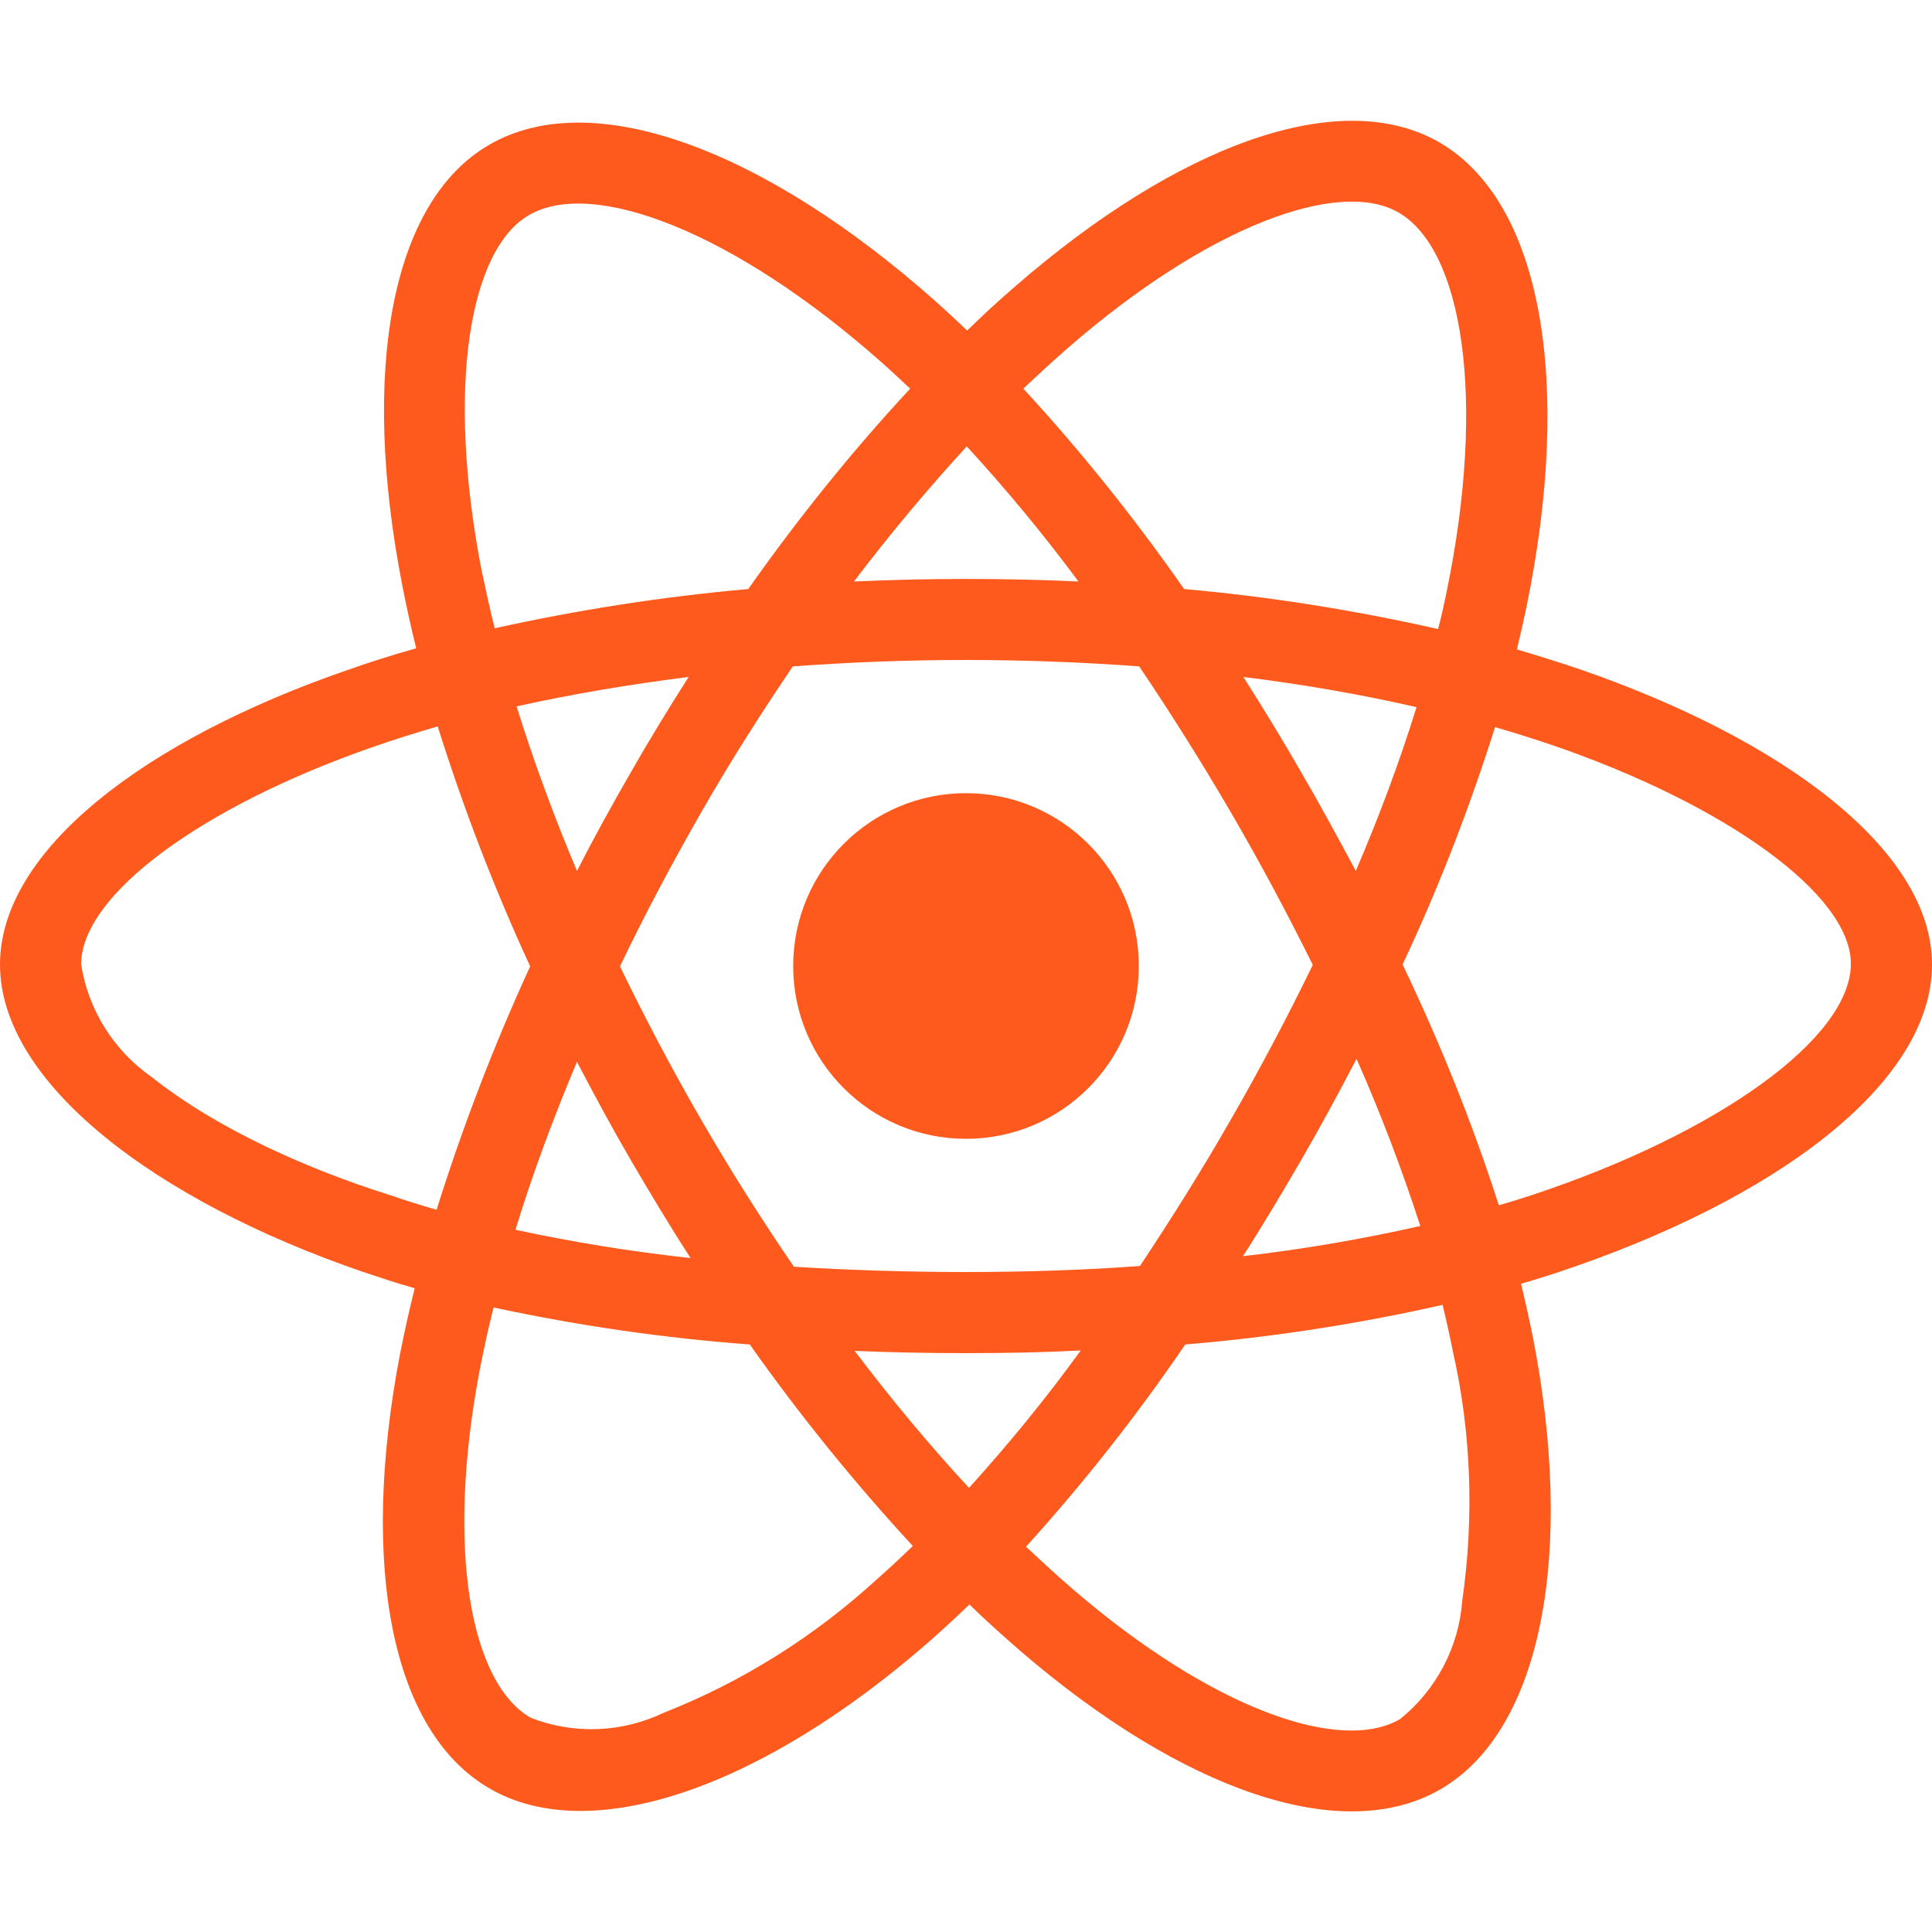
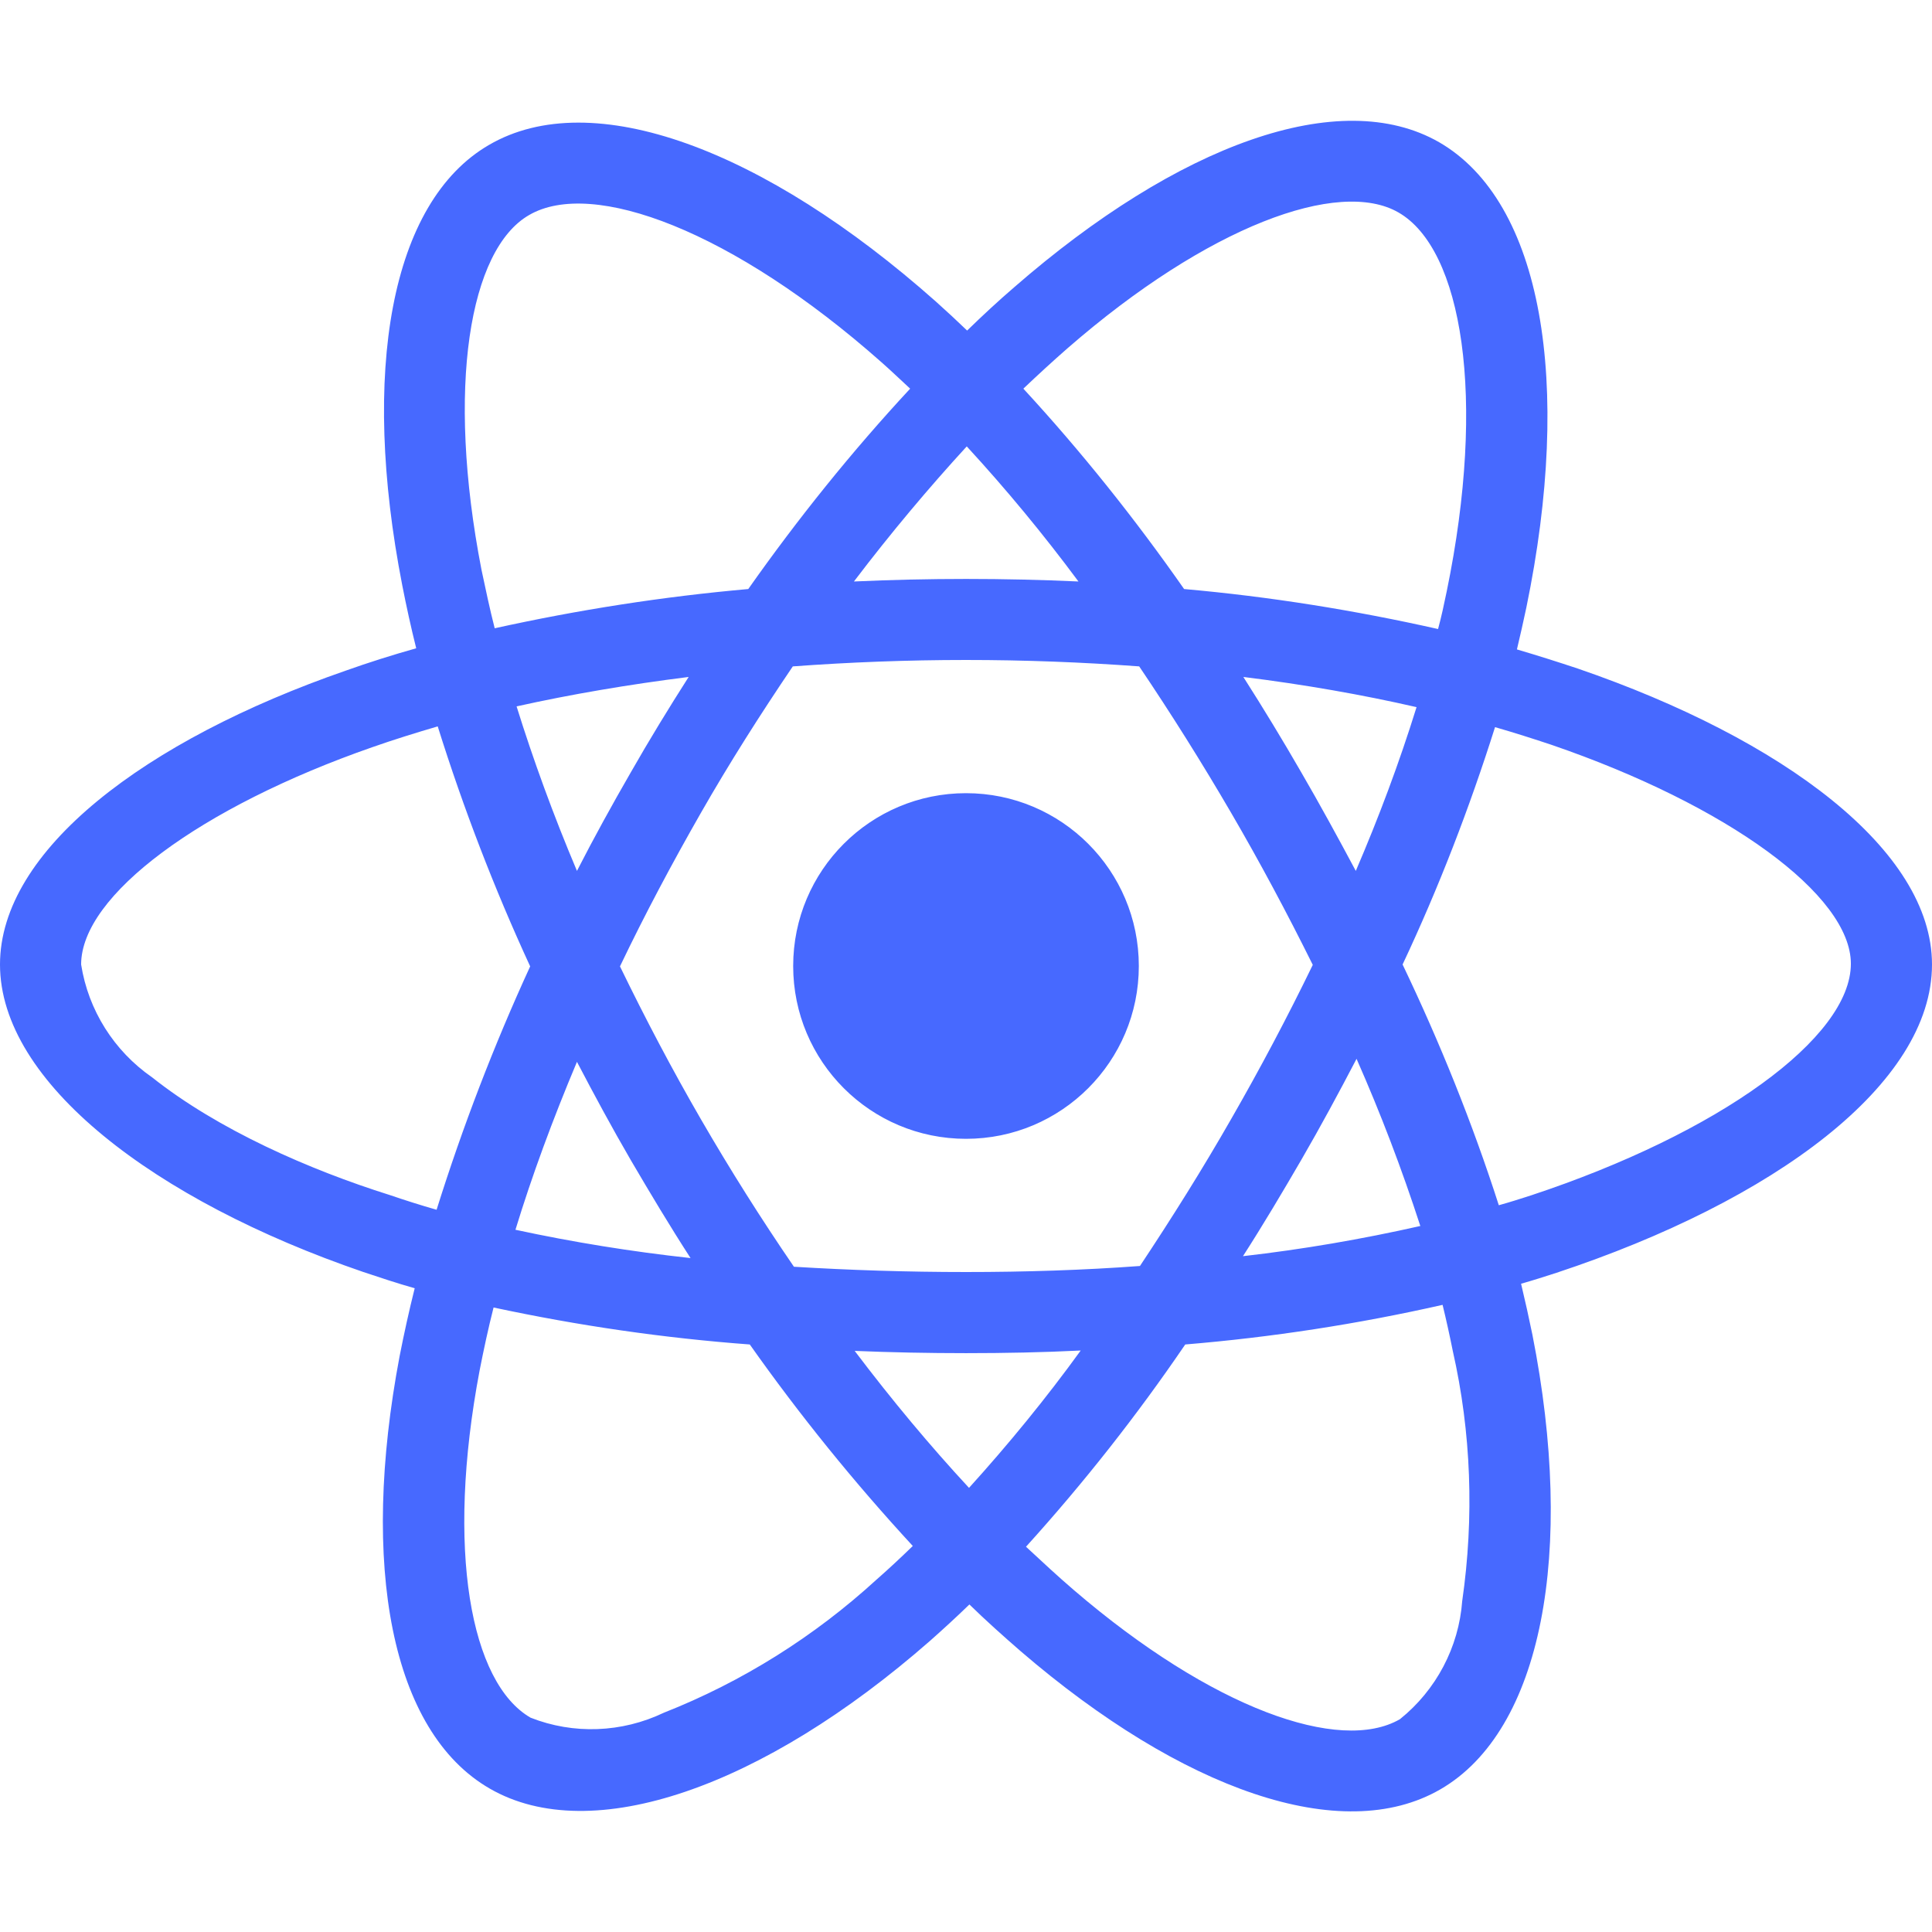
<svg xmlns="http://www.w3.org/2000/svg" width="60" height="60" aria-hidden="true" focusable="false" data-prefix="fab" data-icon="react" class="svg-inline--fa fa-react fa-w-16" role="img" viewBox="0 0 512 512">
-   <path fill="#fe5a1d" d="M418.2 177.2c-5.4-1.8-10.8-3.5-16.2-5.1.9-3.7 1.7-7.4 2.5-11.1 12.3-59.6 4.2-107.5-23.1-123.3-26.3-15.1-69.2.6-112.6 38.4-4.3 3.7-8.5 7.6-12.5 11.5-2.7-2.6-5.5-5.2-8.3-7.7-45.5-40.4-91.1-57.4-118.4-41.5-26.2 15.2-34 60.3-23 116.7 1.1 5.6 2.3 11.1 3.7 16.7-6.4 1.8-12.7 3.8-18.6 5.9C38.3 196.2 0 225.4 0 255.6c0 31.2 40.8 62.5 96.3 81.5 4.5 1.5 9 3 13.6 4.3-1.5 6-2.8 11.9-4 18-10.5 55.5-2.3 99.5 23.9 114.6 27 15.6 72.4-.4 116.6-39.1 3.5-3.1 7-6.3 10.5-9.7 4.4 4.3 9 8.4 13.6 12.4 42.8 36.8 85.1 51.7 111.2 36.6 27-15.6 35.8-62.9 24.4-120.5-.9-4.4-1.9-8.9-3-13.5 3.2-.9 6.3-1.9 9.4-2.9 57.7-19.1 99.5-50 99.5-81.7 0-30.3-39.4-59.7-93.8-78.4zM282.9 92.3c37.2-32.4 71.9-45.1 87.7-36 16.9 9.7 23.4 48.9 12.8 100.4-.7 3.4-1.4 6.7-2.3 10-22.2-5-44.7-8.6-67.3-10.6-13-18.6-27.2-36.4-42.6-53.1 3.9-3.7 7.7-7.2 11.7-10.7zM167.2 307.5c5.1 8.7 10.3 17.4 15.8 25.9-15.6-1.7-31.1-4.2-46.4-7.5 4.4-14.4 9.9-29.3 16.3-44.5 4.6 8.8 9.3 17.5 14.3 26.1zm-30.3-120.3c14.4-3.2 29.7-5.8 45.6-7.8-5.3 8.3-10.5 16.8-15.4 25.4-4.9 8.5-9.7 17.2-14.2 26-6.3-14.9-11.6-29.5-16-43.6zm27.4 68.9c6.6-13.8 13.8-27.3 21.4-40.6s15.8-26.2 24.4-38.9c15-1.1 30.3-1.7 45.9-1.7s31 .6 45.9 1.7c8.5 12.6 16.6 25.5 24.3 38.7s14.9 26.7 21.7 40.4c-6.7 13.8-13.9 27.4-21.6 40.8-7.6 13.3-15.7 26.2-24.2 39-14.9 1.1-30.4 1.6-46.1 1.6s-30.9-.5-45.6-1.4c-8.7-12.7-16.9-25.7-24.6-39s-14.8-26.8-21.5-40.6zm180.6 51.2c5.1-8.8 9.9-17.7 14.6-26.7 6.4 14.5 12 29.2 16.9 44.3-15.5 3.5-31.2 6.2-47 8 5.4-8.4 10.5-17 15.5-25.6zm14.4-76.5c-4.7-8.8-9.5-17.6-14.5-26.2-4.9-8.5-10-16.9-15.3-25.2 16.1 2 31.5 4.7 45.9 8-4.6 14.8-10 29.2-16.1 43.4zM256.2 118.3c10.5 11.4 20.4 23.4 29.6 35.8-19.8-.9-39.7-.9-59.5 0 9.8-12.9 19.9-24.9 29.9-35.8zM140.2 57c16.8-9.8 54.1 4.2 93.4 39 2.5 2.2 5 4.6 7.6 7-15.5 16.7-29.8 34.5-42.9 53.1-22.6 2-45 5.5-67.2 10.4-1.3-5.1-2.4-10.3-3.5-15.5-9.4-48.4-3.2-84.9 12.6-94zm-24.5 263.6c-4.2-1.2-8.3-2.5-12.4-3.9-21.3-6.7-45.5-17.3-63-31.2-10.1-7-16.9-17.8-18.8-29.9 0-18.3 31.6-41.7 77.2-57.6 5.7-2 11.5-3.8 17.3-5.5 6.8 21.7 15 43 24.5 63.6-9.6 20.9-17.9 42.5-24.8 64.5zm116.6 98c-16.5 15.1-35.6 27.1-56.4 35.3-11.1 5.3-23.9 5.8-35.3 1.3-15.9-9.2-22.5-44.5-13.5-92 1.1-5.6 2.3-11.2 3.7-16.7 22.4 4.8 45 8.1 67.9 9.8 13.2 18.7 27.7 36.6 43.2 53.4-3.2 3.1-6.4 6.1-9.6 8.9zm24.5-24.3c-10.2-11-20.4-23.2-30.3-36.3 9.6.4 19.5.6 29.5.6 10.3 0 20.4-.2 30.4-.7-9.2 12.7-19.1 24.8-29.6 36.4zm130.7 30c-.9 12.2-6.9 23.6-16.5 31.3-15.9 9.2-49.8-2.8-86.4-34.2-4.2-3.6-8.4-7.5-12.7-11.5 15.3-16.9 29.4-34.8 42.2-53.6 22.9-1.9 45.7-5.4 68.2-10.5 1 4.1 1.9 8.2 2.7 12.2 4.9 21.6 5.7 44.1 2.5 66.3zm18.2-107.5c-2.8.9-5.6 1.8-8.5 2.6-7-21.8-15.6-43.1-25.5-63.8 9.6-20.4 17.7-41.4 24.5-62.9 5.2 1.5 10.2 3.1 15 4.7 46.6 16 79.3 39.8 79.3 58 0 19.6-34.9 44.9-84.8 61.4zm-149.7-15c25.3 0 45.8-20.5 45.8-45.8s-20.5-45.8-45.8-45.8c-25.3 0-45.8 20.5-45.8 45.8s20.5 45.8 45.8 45.8z" />
+   <path fill="#4769ff" d="M418.2 177.2c-5.4-1.8-10.8-3.5-16.2-5.1.9-3.7 1.7-7.4 2.5-11.1 12.3-59.6 4.2-107.5-23.1-123.3-26.3-15.1-69.2.6-112.6 38.4-4.3 3.7-8.5 7.6-12.5 11.5-2.7-2.6-5.5-5.2-8.3-7.7-45.5-40.4-91.1-57.4-118.4-41.5-26.2 15.2-34 60.3-23 116.7 1.1 5.6 2.3 11.1 3.7 16.7-6.4 1.8-12.7 3.8-18.6 5.9C38.3 196.2 0 225.4 0 255.6c0 31.2 40.8 62.5 96.3 81.5 4.5 1.5 9 3 13.6 4.3-1.5 6-2.8 11.9-4 18-10.5 55.5-2.3 99.5 23.9 114.6 27 15.6 72.4-.4 116.6-39.1 3.5-3.1 7-6.3 10.5-9.7 4.4 4.3 9 8.4 13.6 12.4 42.8 36.8 85.1 51.7 111.2 36.6 27-15.6 35.8-62.9 24.4-120.5-.9-4.4-1.9-8.9-3-13.5 3.2-.9 6.3-1.9 9.4-2.9 57.7-19.1 99.5-50 99.5-81.7 0-30.3-39.4-59.7-93.8-78.4zM282.9 92.3c37.2-32.4 71.9-45.1 87.7-36 16.9 9.7 23.4 48.9 12.8 100.4-.7 3.4-1.4 6.7-2.3 10-22.2-5-44.7-8.6-67.3-10.6-13-18.6-27.2-36.4-42.6-53.1 3.9-3.7 7.7-7.2 11.7-10.7zM167.2 307.5c5.1 8.7 10.3 17.4 15.8 25.9-15.6-1.7-31.1-4.2-46.4-7.5 4.4-14.4 9.9-29.3 16.3-44.5 4.6 8.8 9.3 17.5 14.3 26.1zm-30.3-120.3c14.4-3.2 29.7-5.8 45.6-7.8-5.3 8.3-10.5 16.8-15.4 25.4-4.9 8.5-9.7 17.2-14.2 26-6.3-14.9-11.6-29.5-16-43.6zm27.4 68.9c6.6-13.8 13.8-27.3 21.4-40.6s15.8-26.2 24.4-38.9c15-1.1 30.3-1.7 45.9-1.7s31 .6 45.9 1.7c8.5 12.6 16.6 25.5 24.3 38.7s14.9 26.7 21.7 40.4c-6.7 13.8-13.9 27.4-21.6 40.8-7.6 13.3-15.7 26.2-24.2 39-14.9 1.1-30.4 1.6-46.1 1.6s-30.9-.5-45.6-1.4c-8.7-12.7-16.9-25.7-24.6-39s-14.8-26.8-21.5-40.6zm180.6 51.2c5.1-8.8 9.9-17.7 14.6-26.7 6.4 14.5 12 29.2 16.9 44.3-15.5 3.5-31.2 6.2-47 8 5.4-8.4 10.5-17 15.5-25.6zm14.4-76.5c-4.7-8.8-9.5-17.6-14.5-26.2-4.9-8.5-10-16.9-15.3-25.2 16.1 2 31.5 4.7 45.9 8-4.6 14.8-10 29.2-16.1 43.4zM256.2 118.3c10.5 11.4 20.4 23.4 29.6 35.8-19.8-.9-39.7-.9-59.5 0 9.8-12.9 19.9-24.9 29.9-35.8zM140.2 57c16.8-9.8 54.1 4.2 93.4 39 2.5 2.2 5 4.6 7.6 7-15.5 16.7-29.8 34.5-42.9 53.1-22.6 2-45 5.5-67.2 10.4-1.3-5.1-2.4-10.3-3.5-15.5-9.4-48.4-3.2-84.9 12.6-94zm-24.5 263.6c-4.2-1.2-8.3-2.5-12.4-3.9-21.3-6.7-45.5-17.3-63-31.2-10.1-7-16.9-17.8-18.8-29.9 0-18.3 31.6-41.7 77.2-57.6 5.7-2 11.5-3.8 17.3-5.5 6.8 21.7 15 43 24.5 63.6-9.6 20.9-17.9 42.5-24.8 64.5zm116.6 98c-16.5 15.1-35.6 27.1-56.4 35.3-11.1 5.3-23.9 5.8-35.3 1.3-15.9-9.2-22.5-44.5-13.5-92 1.1-5.6 2.3-11.2 3.7-16.7 22.4 4.8 45 8.1 67.9 9.8 13.2 18.7 27.7 36.6 43.2 53.4-3.2 3.1-6.4 6.1-9.6 8.9zm24.5-24.3c-10.2-11-20.4-23.2-30.3-36.3 9.6.4 19.5.6 29.5.6 10.3 0 20.4-.2 30.4-.7-9.2 12.7-19.1 24.8-29.6 36.4zm130.7 30c-.9 12.2-6.9 23.6-16.5 31.3-15.9 9.2-49.8-2.8-86.4-34.2-4.2-3.6-8.4-7.5-12.7-11.5 15.3-16.9 29.4-34.8 42.2-53.6 22.9-1.9 45.7-5.4 68.2-10.5 1 4.1 1.9 8.2 2.7 12.2 4.9 21.6 5.7 44.1 2.5 66.3zm18.2-107.5c-2.8.9-5.6 1.8-8.5 2.6-7-21.8-15.6-43.1-25.5-63.8 9.6-20.4 17.7-41.4 24.5-62.9 5.2 1.5 10.2 3.1 15 4.7 46.6 16 79.3 39.8 79.3 58 0 19.6-34.9 44.9-84.8 61.4zm-149.7-15c25.3 0 45.8-20.5 45.8-45.8s-20.5-45.8-45.8-45.8c-25.3 0-45.8 20.5-45.8 45.8s20.5 45.8 45.8 45.8z" />
</svg>
